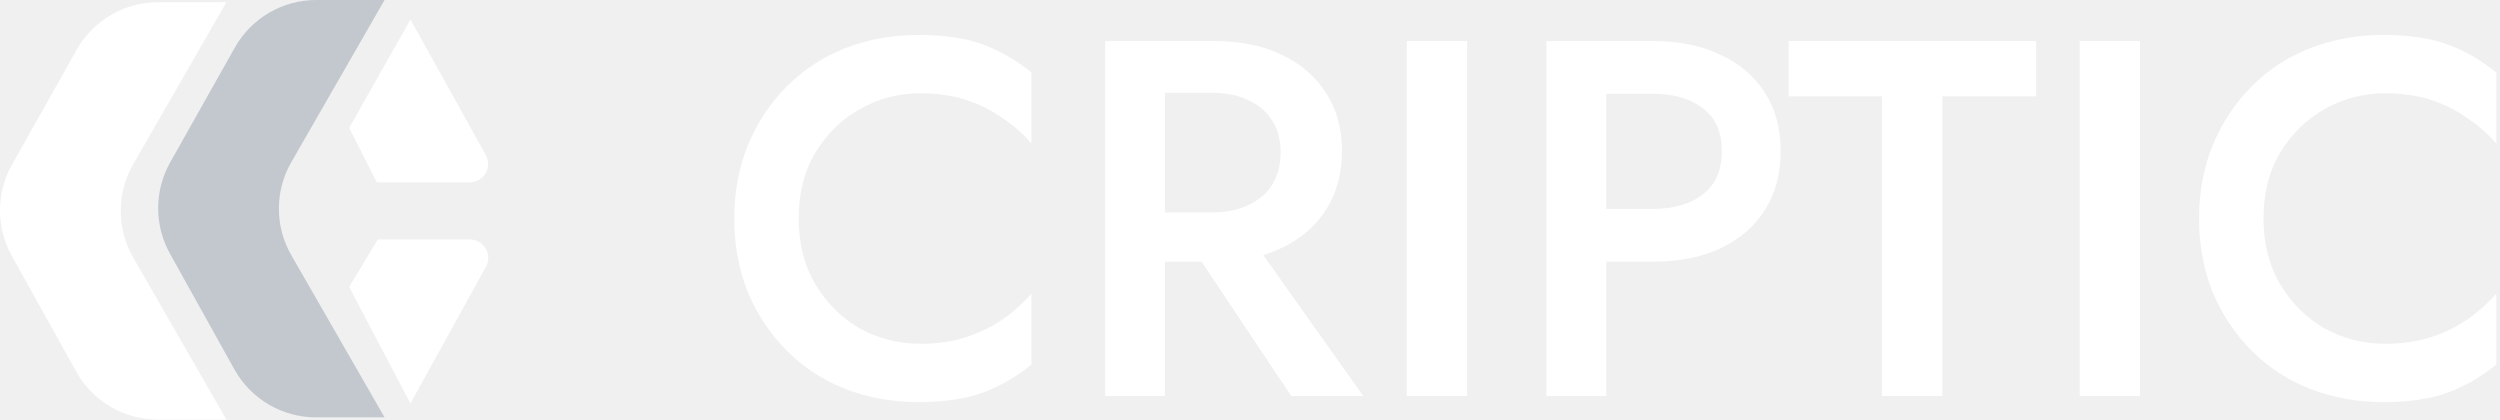
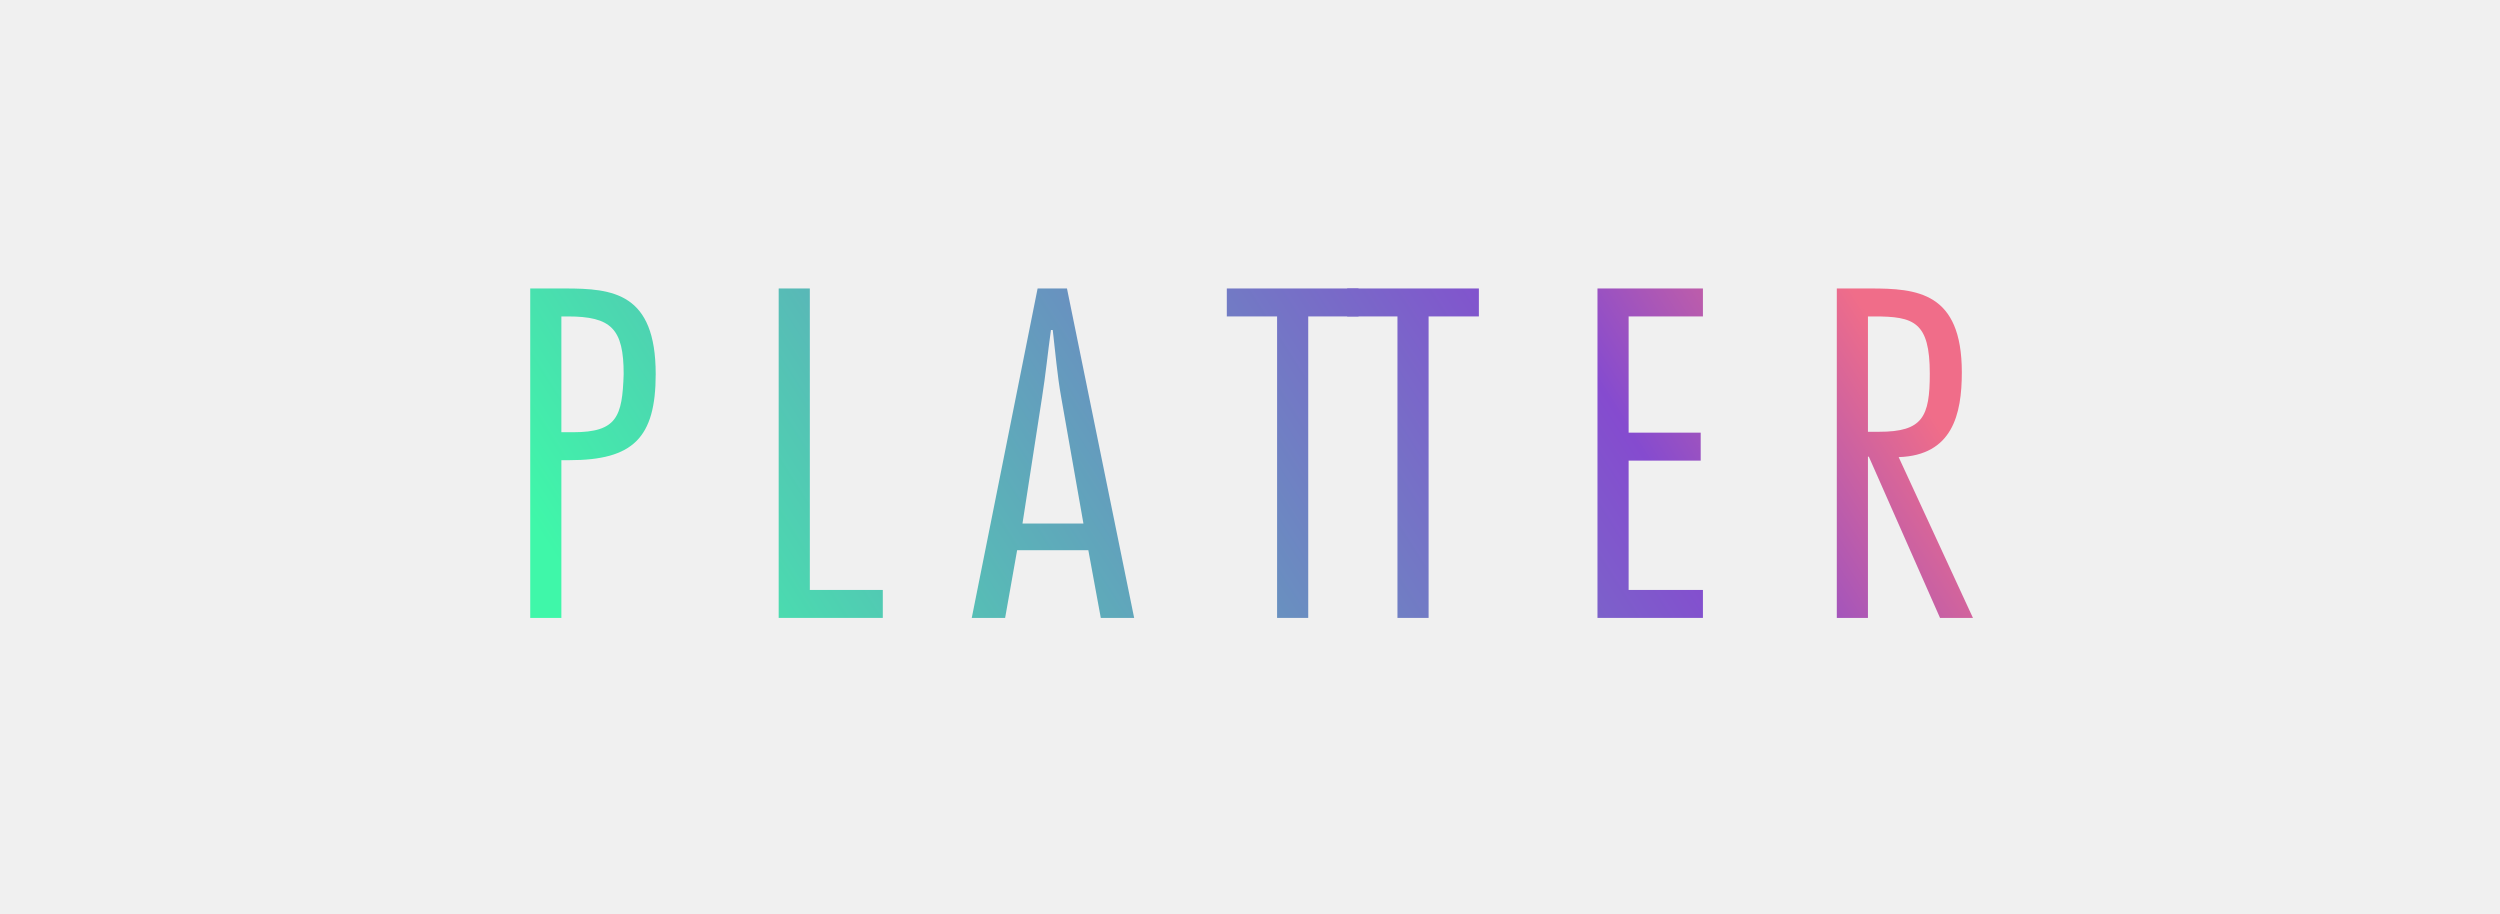
- <svg xmlns="http://www.w3.org/2000/svg" width="143" height="24" viewBox="0 0 143 24" fill="none">
-   <path d="M4.387 2.845L0.687 9.418C0.239 10.214 0.002 11.112 1.43973e-05 12.025C-0.002 12.938 0.23 13.837 0.674 14.635L4.362 21.258C4.825 22.089 5.501 22.782 6.321 23.264C7.141 23.746 8.075 24 9.027 24H12.95L7.616 14.725C7.151 13.915 6.906 12.997 6.906 12.063C6.906 11.129 7.151 10.211 7.616 9.402L12.95 0.126H9.039C8.092 0.126 7.162 0.378 6.345 0.856C5.527 1.334 4.851 2.02 4.387 2.845Z" fill="#ffffff" />
-   <path d="M13.434 2.719L9.733 9.292C9.285 10.088 9.049 10.985 9.047 11.899C9.045 12.812 9.277 13.711 9.721 14.508L13.409 21.132C13.872 21.963 14.548 22.655 15.368 23.137C16.188 23.619 17.122 23.873 18.073 23.873H21.997L16.663 14.598C16.198 13.789 15.952 12.871 15.952 11.937C15.952 11.002 16.198 10.085 16.663 9.275L21.997 1.01138e-07H18.086C17.139 -0 16.209 0.252 15.392 0.729C14.574 1.207 13.898 1.894 13.434 2.719Z" fill="#C2C8CE" />
-   <path d="M19.973 7.313L21.553 10.429H26.867C27.67 10.429 28.177 9.567 27.787 8.866L23.478 1.117L19.973 7.313Z" fill="#ffffff" />
-   <path d="M21.607 13.696L19.973 16.418L23.478 23.076L27.796 15.257C28.183 14.555 27.675 13.696 26.874 13.696H21.607Z" fill="#ffffff" />
-   <path d="M45.684 12.5C45.684 11.05 46.003 9.793 46.641 8.729C47.298 7.646 48.149 6.815 49.193 6.235C50.257 5.635 51.407 5.336 52.645 5.336C53.612 5.336 54.482 5.461 55.255 5.713C56.029 5.964 56.725 6.312 57.344 6.757C57.982 7.182 58.533 7.666 58.997 8.207V4.146C58.146 3.45 57.228 2.919 56.242 2.551C55.255 2.184 54.018 2 52.529 2C51.04 2 49.648 2.251 48.352 2.754C47.076 3.257 45.964 3.982 45.017 4.93C44.069 5.877 43.325 6.999 42.783 8.294C42.261 9.57 42 10.972 42 12.5C42 14.028 42.261 15.439 42.783 16.735C43.325 18.011 44.069 19.123 45.017 20.07C45.964 21.018 47.076 21.743 48.352 22.246C49.648 22.749 51.04 23 52.529 23C54.018 23 55.255 22.816 56.242 22.449C57.228 22.081 58.146 21.55 58.997 20.854V16.793C58.533 17.334 57.982 17.827 57.344 18.272C56.725 18.698 56.029 19.036 55.255 19.287C54.482 19.539 53.612 19.664 52.645 19.664C51.407 19.664 50.257 19.374 49.193 18.794C48.149 18.195 47.298 17.354 46.641 16.271C46.003 15.188 45.684 13.931 45.684 12.5Z" fill="#ffffff" />
-   <path d="M67.392 12.964L73.86 22.652H77.979L71.104 12.964H67.392ZM63.215 2.348V22.652H66.638V2.348H63.215ZM65.245 5.307H69.335C70.109 5.307 70.785 5.442 71.365 5.713C71.965 5.983 72.429 6.37 72.758 6.873C73.086 7.376 73.251 7.994 73.251 8.729C73.251 9.445 73.086 10.063 72.758 10.586C72.429 11.088 71.965 11.475 71.365 11.746C70.785 12.017 70.109 12.152 69.335 12.152H65.245V14.966H69.48C70.95 14.966 72.226 14.704 73.309 14.182C74.411 13.66 75.262 12.925 75.861 11.978C76.461 11.03 76.76 9.919 76.76 8.642C76.76 7.366 76.461 6.264 75.861 5.336C75.262 4.388 74.411 3.653 73.309 3.131C72.226 2.609 70.95 2.348 69.48 2.348H65.245V5.307Z" fill="#ffffff" />
-   <path d="M80.465 2.348V22.652H83.917V2.348H80.465Z" fill="#ffffff" />
-   <path d="M88.453 2.348V22.652H91.876V2.348H88.453ZM90.483 5.365H94.573C95.753 5.365 96.7 5.645 97.416 6.206C98.131 6.747 98.489 7.559 98.489 8.642C98.489 9.725 98.131 10.547 97.416 11.108C96.7 11.668 95.753 11.949 94.573 11.949H90.483V14.966H94.573C96.043 14.966 97.319 14.714 98.402 14.211C99.504 13.689 100.355 12.954 100.954 12.007C101.554 11.059 101.854 9.938 101.854 8.642C101.854 7.347 101.554 6.235 100.954 5.307C100.355 4.359 99.504 3.634 98.402 3.131C97.319 2.609 96.043 2.348 94.573 2.348H90.483V5.365Z" fill="#ffffff" />
-   <path d="M102.313 5.51H107.65V22.652H111.102V5.51H116.468V2.348H102.313V5.51Z" fill="#ffffff" />
-   <path d="M118.96 2.348V22.652H122.411V2.348H118.96Z" fill="#ffffff" />
-   <path d="M129.471 12.5C129.471 11.05 129.79 9.793 130.428 8.729C131.086 7.646 131.937 6.815 132.981 6.235C134.044 5.635 135.195 5.336 136.432 5.336C137.399 5.336 138.269 5.461 139.043 5.713C139.816 5.964 140.513 6.312 141.131 6.757C141.769 7.182 142.321 7.666 142.785 8.207V4.146C141.934 3.45 141.015 2.919 140.029 2.551C139.043 2.184 137.805 2 136.316 2C134.827 2 133.435 2.251 132.14 2.754C130.863 3.257 129.752 3.982 128.804 4.93C127.856 5.877 127.112 6.999 126.571 8.294C126.048 9.57 125.787 10.972 125.787 12.5C125.787 14.028 126.048 15.439 126.571 16.735C127.112 18.011 127.856 19.123 128.804 20.07C129.752 21.018 130.863 21.743 132.14 22.246C133.435 22.749 134.827 23 136.316 23C137.805 23 139.043 22.816 140.029 22.449C141.015 22.081 141.934 21.55 142.785 20.854V16.793C142.321 17.334 141.769 17.827 141.131 18.272C140.513 18.698 139.816 19.036 139.043 19.287C138.269 19.539 137.399 19.664 136.432 19.664C135.195 19.664 134.044 19.374 132.981 18.794C131.937 18.195 131.086 17.354 130.428 16.271C129.79 15.188 129.471 13.931 129.471 12.5Z" fill="#ffffff" />
+ <svg xmlns="http://www.w3.org/2000/svg" width="230" height="84" viewBox="0 0 514 274" fill="none">
+   <path d="M50.347 185.432V138.098H52.75C71.844 138.098 78.653 131.411 78.653 112.267C78.653 87.879 65.835 86.568 51.415 86.568H41V185.432H50.347ZM50.347 94.96H52.216C65.301 94.96 69.04 98.631 69.04 112.267C68.639 124.986 67.037 129.706 53.952 129.706H50.347V94.96Z" fill="url(#paint0_linear_97_321)" />
+   <path d="M124.905 86.568H115.559V185.432H146.803V177.04H124.905V86.568Z" fill="url(#paint1_linear_97_321)" />
+   <path d="M202.074 86.568H193.261L173.5 185.432H183.514L187.119 165.108H208.483L212.222 185.432H222.236L202.074 86.568ZM188.722 157.11L194.597 119.217C195.665 112.53 196.332 105.711 197.267 99.024H197.801C198.602 105.711 199.136 112.53 200.338 119.217L207.014 157.11H188.722Z" fill="url(#paint2_linear_97_321)" />
+   <path d="M289.562 86.568H250.04V94.96H265.128V185.432H274.474V94.96H289.562V86.568Z" fill="url(#paint3_linear_97_321)" />
+   <path d="M325.686 86.568H286.164V94.96H301.252V185.432H310.598V94.96H325.686V86.568Z" fill="url(#paint4_linear_97_321)" />
+   <path d="M392.921 86.568H361.276V185.432H392.921V177.04H370.623V138.229H392.253V129.837H370.623V94.96H392.921V86.568Z" fill="url(#paint5_linear_97_321)" />
+   <path d="M442.443 185.432V137.049H442.71L464.074 185.432H473.955L451.656 137.18C467.812 136.656 470.616 124.33 470.616 111.743C470.616 87.617 457.131 86.568 443.111 86.568H433.097V185.432H442.443ZM442.443 94.96H444.313C456.196 94.96 461.003 96.533 461.003 112.136C461.003 125.117 458.866 129.575 445.781 129.575H442.443V94.96Z" fill="url(#paint6_linear_97_321)" />
+   <defs>
+     <linearGradient id="paint0_linear_97_321" x1="468.729" y1="135.494" x2="155.273" y2="335.048" gradientUnits="userSpaceOnUse">
+       <stop stop-color="#F06D89" />
+       <stop offset="0.214" stop-color="#854BCF" />
+       <stop offset="1" stop-color="#3FF7A9" />
+     </linearGradient>
+     <linearGradient id="paint1_linear_97_321" x1="468.729" y1="135.494" x2="155.273" y2="335.048" gradientUnits="userSpaceOnUse">
+       <stop stop-color="#F06D89" />
+       <stop offset="0.214" stop-color="#854BCF" />
+       <stop offset="1" stop-color="#3FF7A9" />
+     </linearGradient>
+     <linearGradient id="paint2_linear_97_321" x1="468.729" y1="135.494" x2="155.273" y2="335.048" gradientUnits="userSpaceOnUse">
+       <stop stop-color="#F06D89" />
+       <stop offset="0.214" stop-color="#854BCF" />
+       <stop offset="1" stop-color="#3FF7A9" />
+     </linearGradient>
+     <linearGradient id="paint3_linear_97_321" x1="468.729" y1="135.494" x2="155.273" y2="335.048" gradientUnits="userSpaceOnUse">
+       <stop stop-color="#F06D89" />
+       <stop offset="0.214" stop-color="#854BCF" />
+       <stop offset="1" stop-color="#3FF7A9" />
+     </linearGradient>
+     <linearGradient id="paint4_linear_97_321" x1="468.729" y1="135.494" x2="155.273" y2="335.048" gradientUnits="userSpaceOnUse">
+       <stop stop-color="#F06D89" />
+       <stop offset="0.214" stop-color="#854BCF" />
+       <stop offset="1" stop-color="#3FF7A9" />
+     </linearGradient>
+     <linearGradient id="paint5_linear_97_321" x1="468.729" y1="135.494" x2="155.273" y2="335.048" gradientUnits="userSpaceOnUse">
+       <stop stop-color="#F06D89" />
+       <stop offset="0.214" stop-color="#854BCF" />
+       <stop offset="1" stop-color="#3FF7A9" />
+     </linearGradient>
+     <linearGradient id="paint6_linear_97_321" x1="468.729" y1="135.494" x2="155.273" y2="335.048" gradientUnits="userSpaceOnUse">
+       <stop stop-color="#F06D89" />
+       <stop offset="0.214" stop-color="#854BCF" />
+       <stop offset="1" stop-color="#3FF7A9" />
+     </linearGradient>
+   </defs>
</svg>
